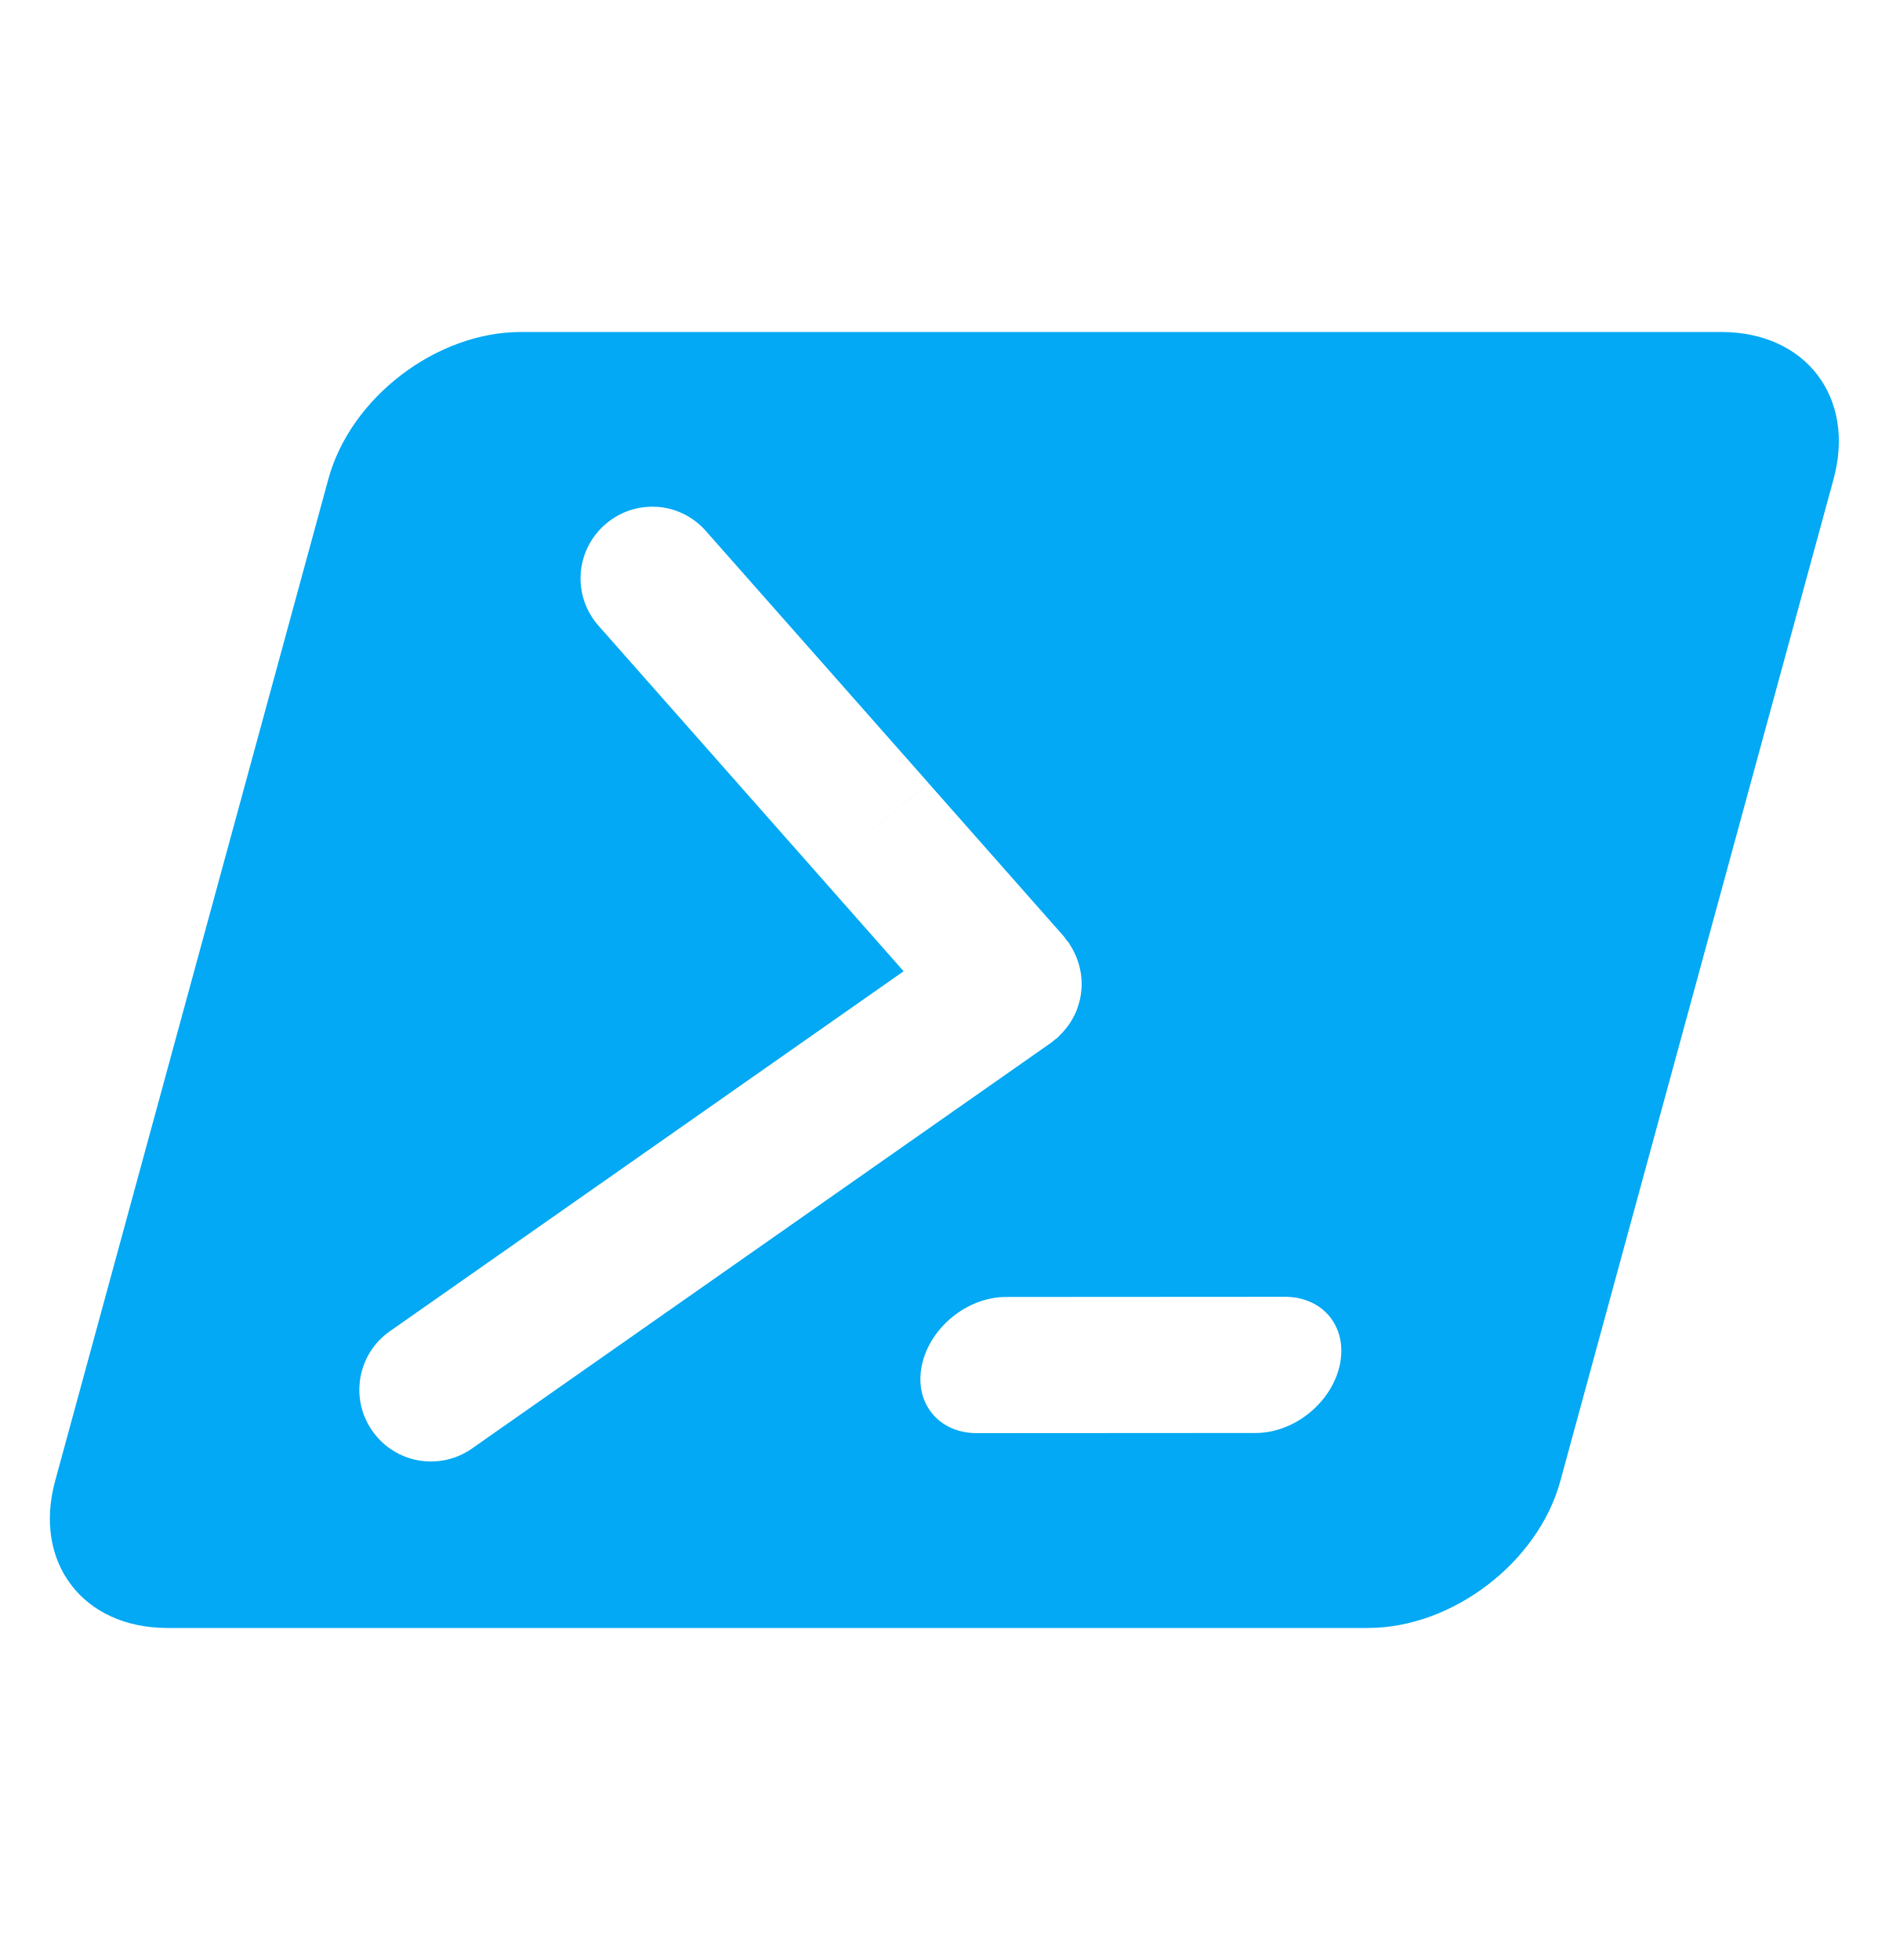
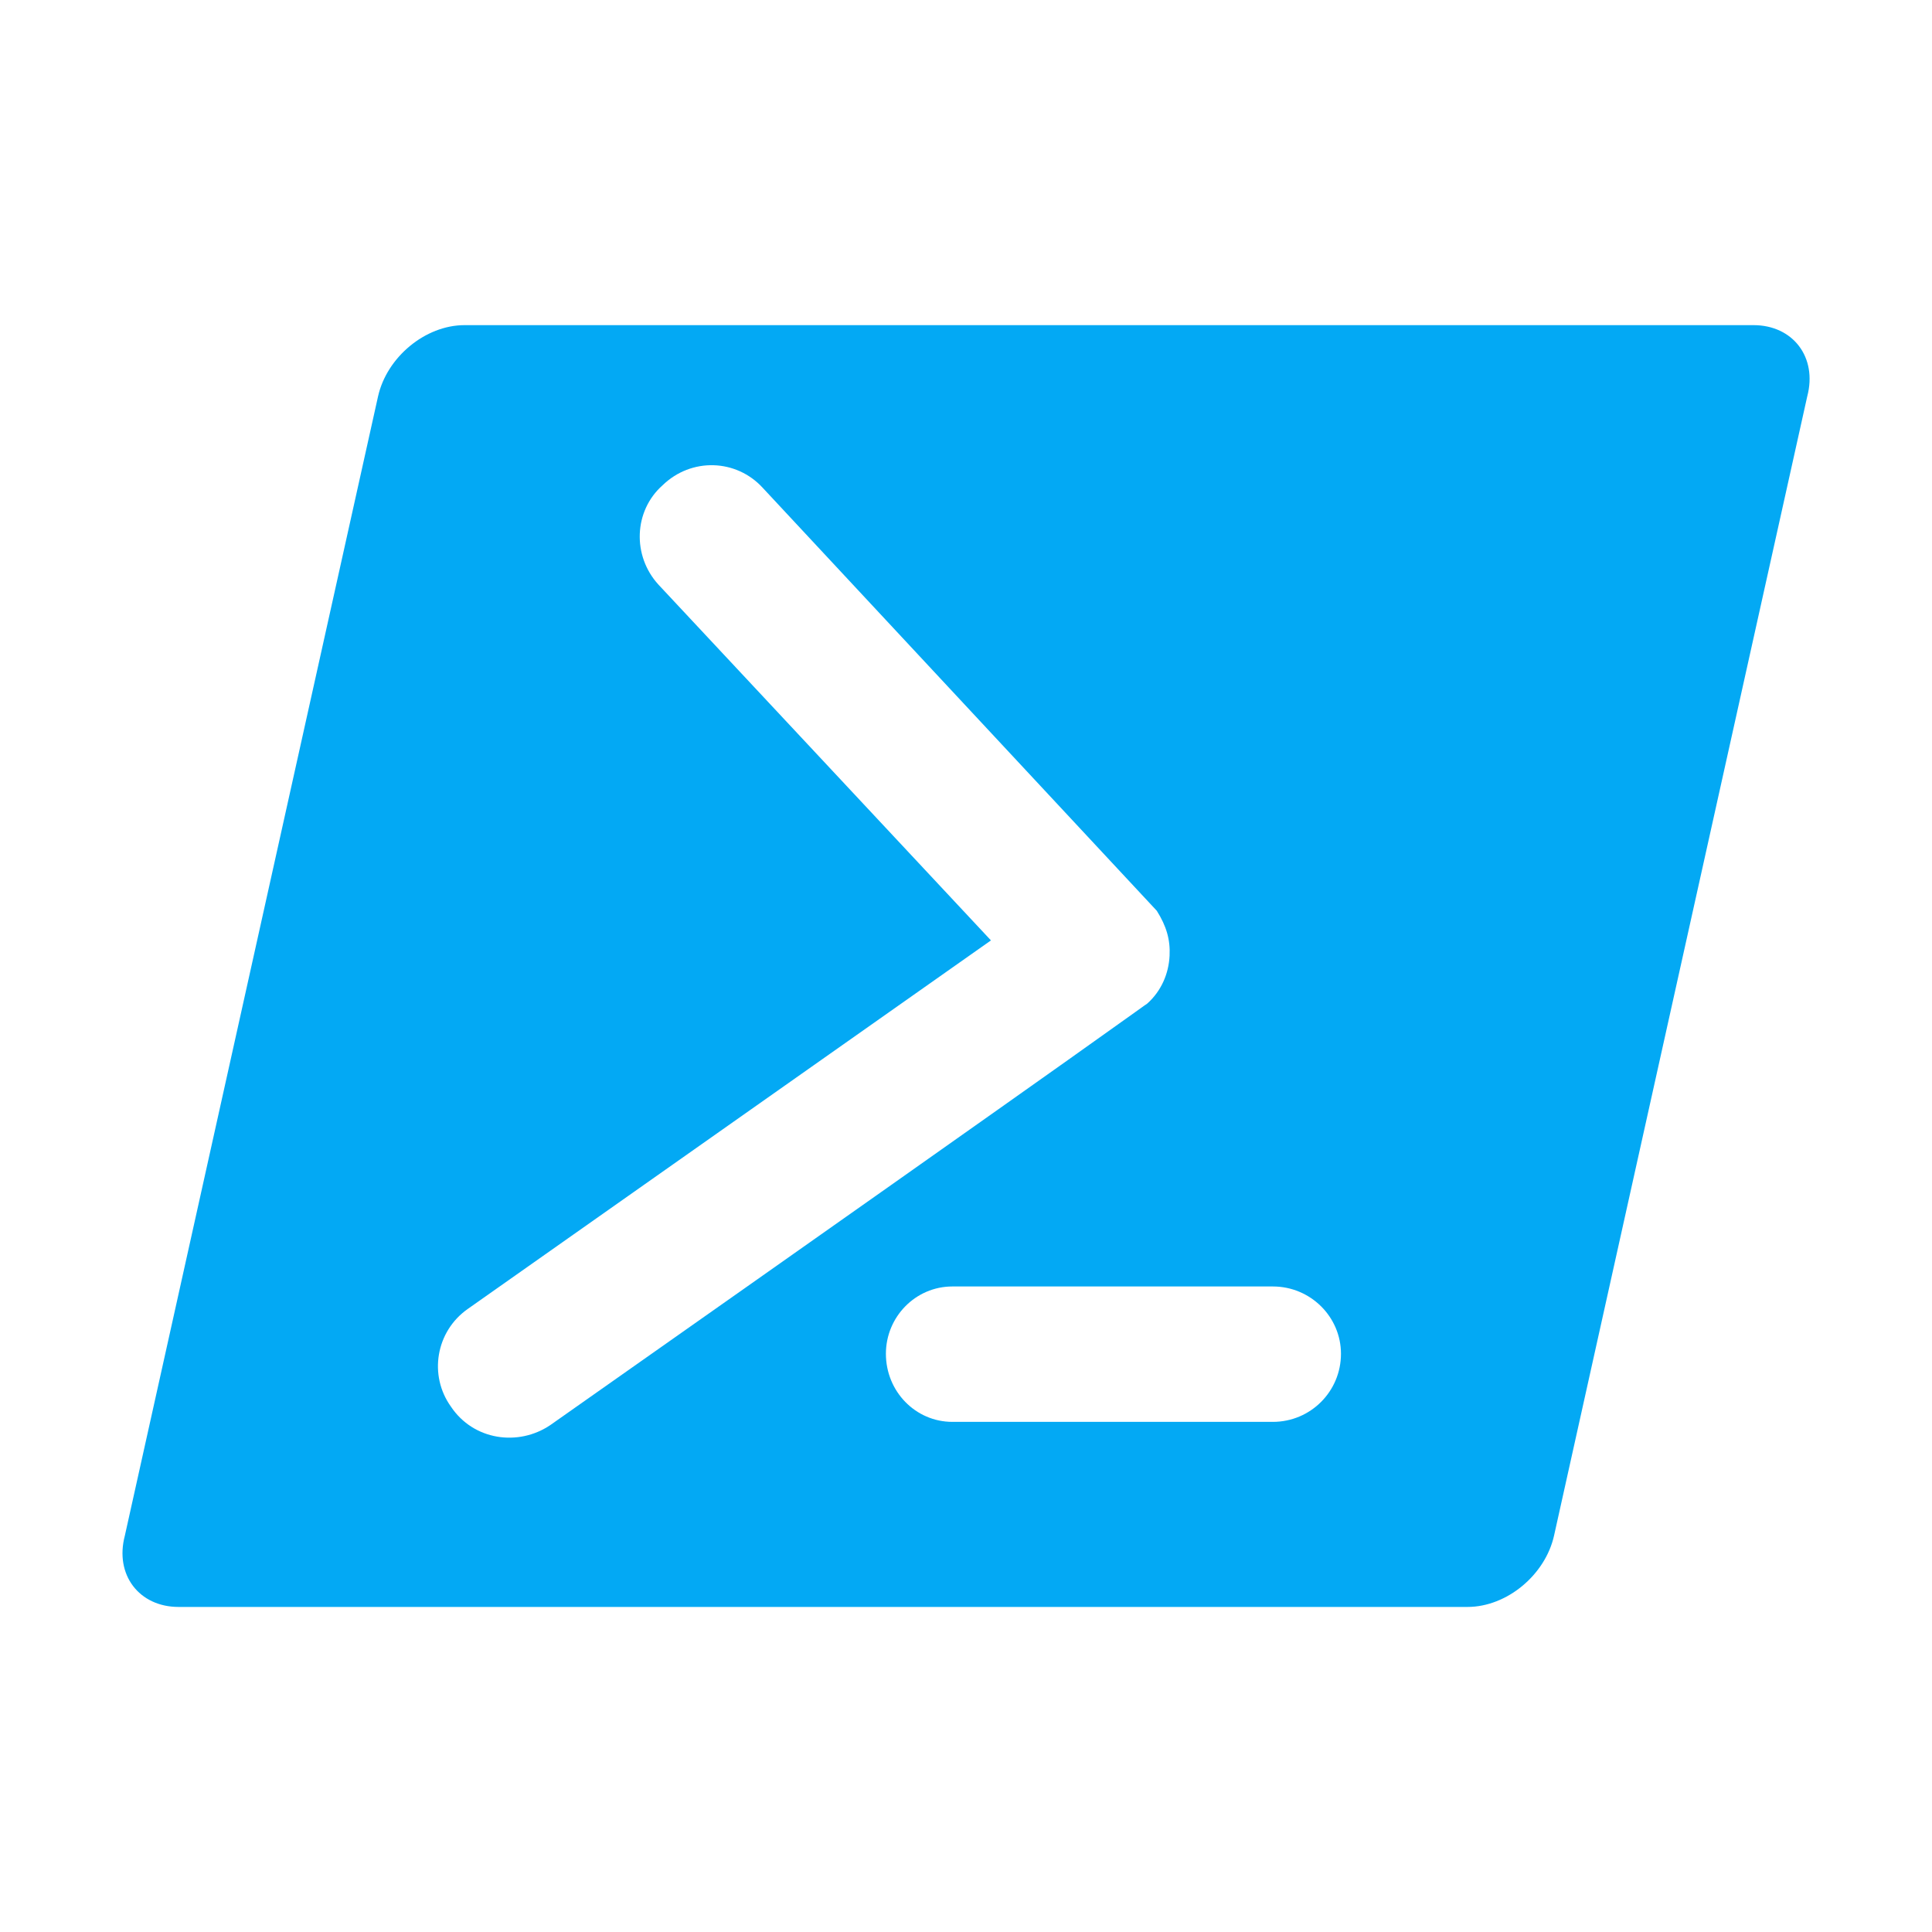
- <svg xmlns="http://www.w3.org/2000/svg" version="1.1" viewBox="0 0 67.47 70">
-   <path d="m18.604 11.857c-3.014 0-6.08 2.34-6.873 5.248l-9.762 35.789c-.793 2.908.995 5.248 4.01 5.248h42.887c3.014 0 6.08-2.34 6.873-5.248l9.762-35.789c.793-2.908-.994-5.248-4.008-5.248zm4.848 6.242c.652.04 1.291.33 1.76.861l7.961 9.012-3.957 3.246 3.957-3.244 4.832 5.471c.036.041.06.088.094.131.026.034.057.06.082.096.02.028.032.057.051.086.056.087.104.176.148.268.029.059.056.117.08.178.038.097.07.195.096.295.017.064.031.127.043.191.017.092.027.184.033.277.005.073.009.146.008.219-.002.09-.01.178-.021.268-.009.073-.02.145-.035.217-.018.085-.043.169-.07.252-.025.076-.048.151-.08.225-.032.075-.072.147-.111.219-.041.075-.084.148-.133.219-.045.065-.095.126-.146.188-.059.07-.119.137-.186.201-.027.026-.048.057-.076.082-.037.033-.077.054-.115.084-.038.03-.071.065-.111.094l-20.693 14.496c-1.16.813-2.75.533-3.562-.627-.813-1.16-.532-2.75.629-3.562l18.35-12.854-3.061-3.467-7.838-8.873c-.938-1.062-.837-2.669.225-3.607.531-.469 1.197-.679 1.85-.639zm22.441 28.215c1.377-.001 2.255 1.082 1.969 2.43-.287 1.347-1.626 2.433-3.004 2.434l-9.957.006c-1.377.001-2.255-1.082-1.969-2.43.287-1.347 1.626-2.433 3.004-2.434z" fill="#03a9f4" />
+ <svg xmlns="http://www.w3.org/2000/svg" version="1.1" viewBox="0 0 24 24">
+   <path d="m21.783 4.039c.488 0 .796.398.667.886l-3.145 14.151c-.109.488-.587.886-1.075.886h-16.012c-.488 0-.796-.398-.667-.886l3.145-14.151c.109-.488.587-.886 1.075-.886h16.012m-5.971 11.942h-3.981c-.458 0-.826.378-.826.836 0 .468.368.846.826.846h3.981c.468 0 .846-.378.846-.846 0-.458-.378-.836-.846-.836m-10.001.279c-.398.279-.488.826-.209 1.214.279.418.836.498 1.234.229 7.314-5.145 7.364-5.205 7.414-5.235.179-.159.269-.378.279-.597.01-.199-.04-.368-.159-.557l-4.896-5.255c-.328-.358-.886-.378-1.244-.03-.358.318-.378.876-.05 1.234l4.13 4.419z" style="fill:#03a9f4;stroke-width:.995" />
</svg>
